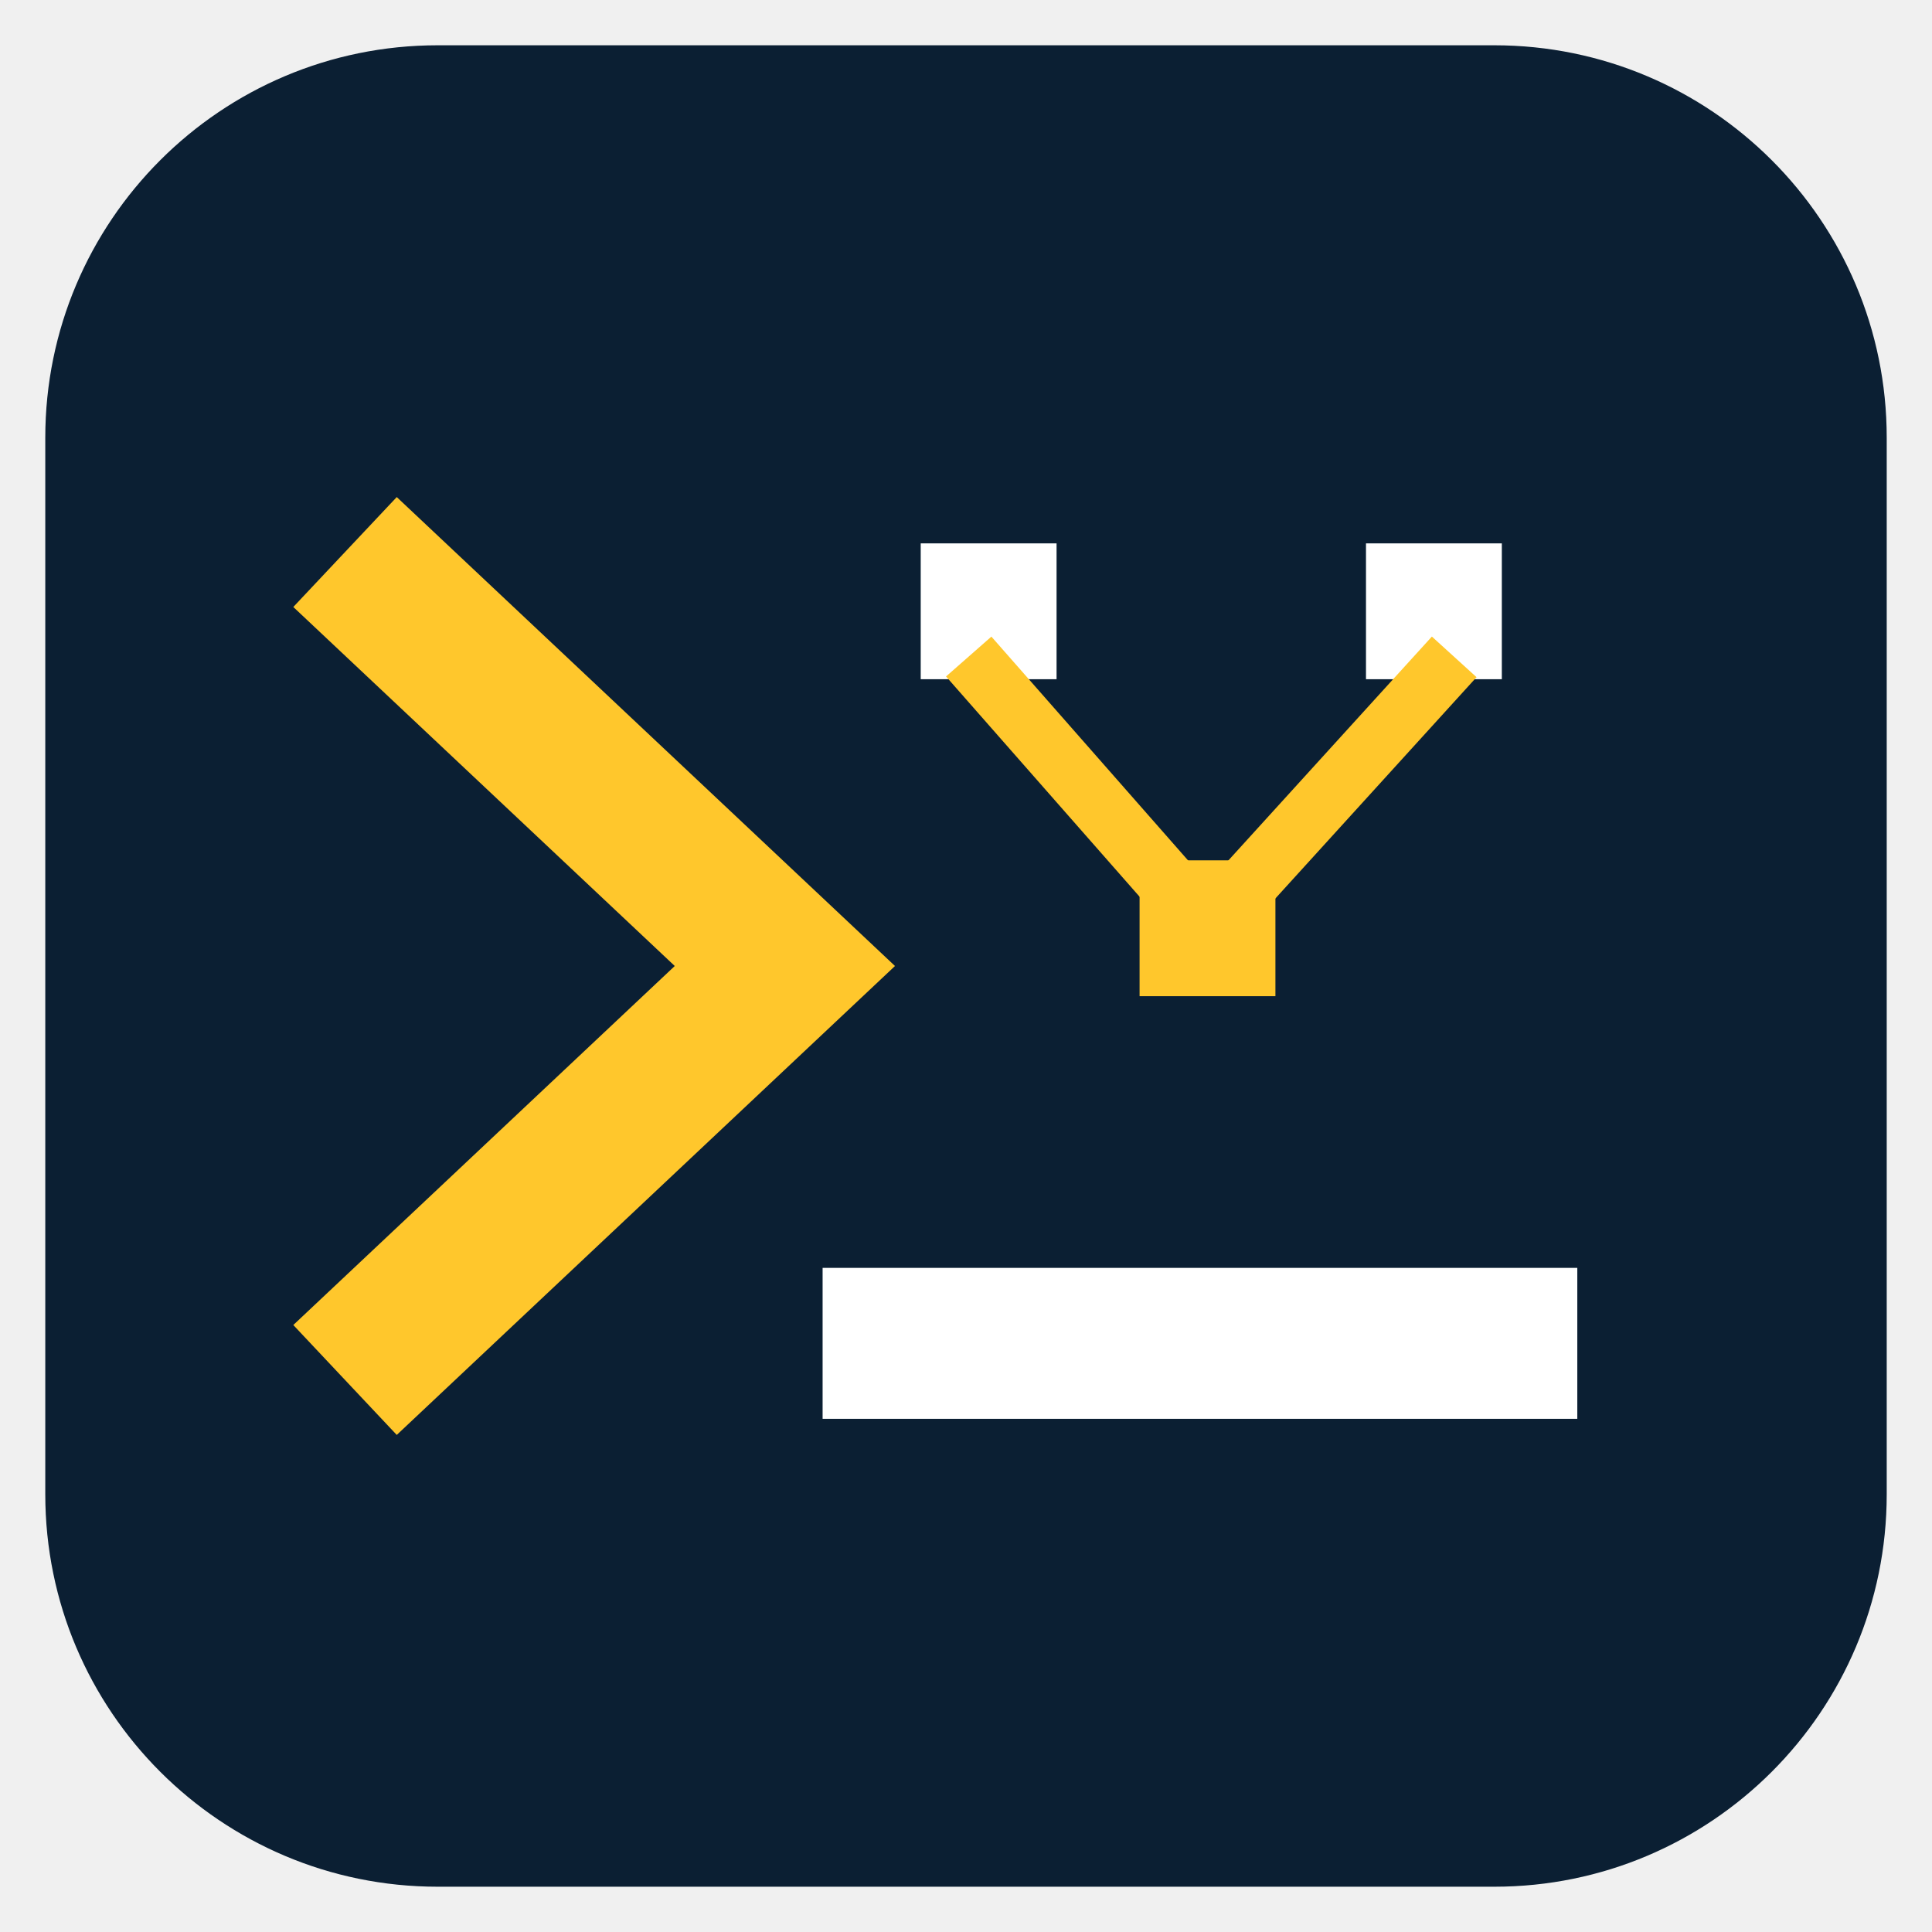
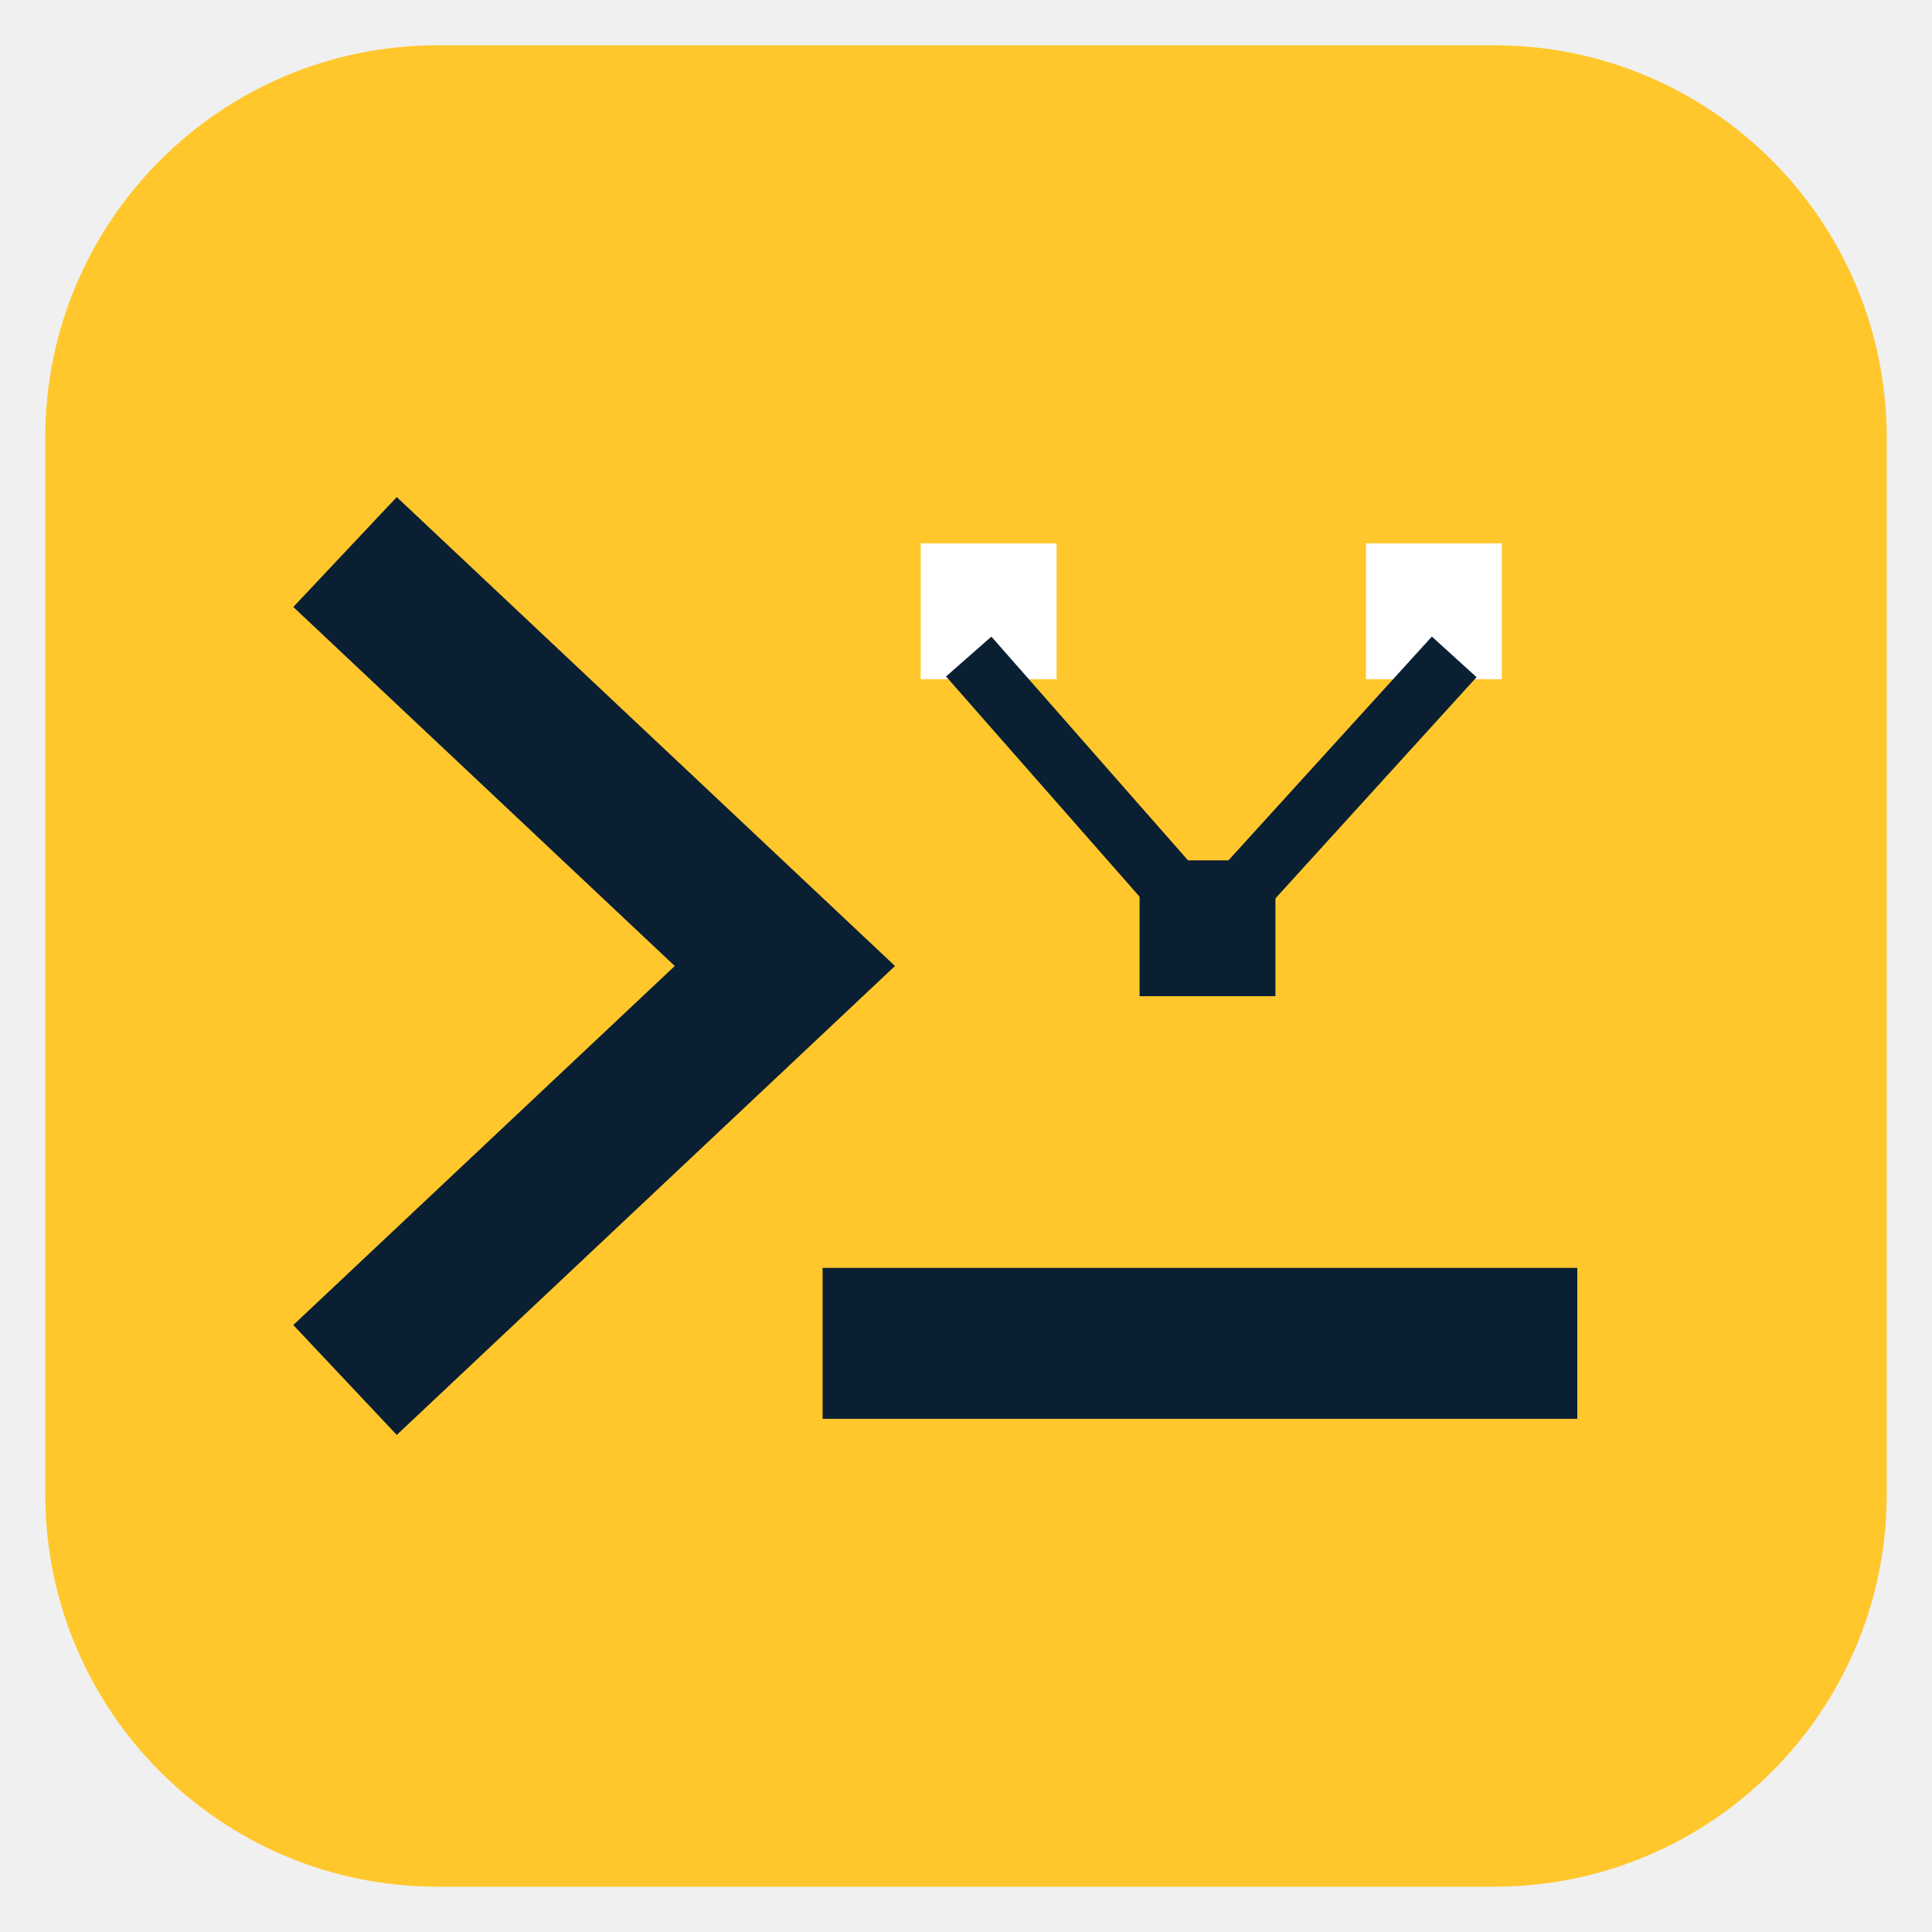
<svg xmlns="http://www.w3.org/2000/svg" viewBox="0 0 256 256" role="img" aria-labelledby="title">
-   <rect x="6" y="6" width="244" height="244" rx="52" fill="#0B1F33" />
-   <path d="M53 80l51 48-51 48" fill="none" stroke="#FFC72C" stroke-width="20" stroke-linecap="square" stroke-linejoin="miter" />
-   <path d="M119 178h80" fill="none" stroke="#FFFFFF" stroke-width="20" stroke-linecap="square" />
+   <rect x="6" y="6" width="244" height="244" rx="52" fill="#FFC72C" />
+   <path d="M53 80l51 48-51 48" fill="none" stroke="#0B1F33" stroke-width="20" stroke-linecap="square" stroke-linejoin="miter" />
+   <path d="M119 178h80" fill="none" stroke="#0B1F33" stroke-width="20" stroke-linecap="square" />
  <rect x="122" y="72" width="18" height="18" fill="#FFFFFF" />
  <rect x="181" y="72" width="18" height="18" fill="#FFFFFF" />
-   <rect x="151" y="114" width="18" height="18" fill="#FFC72C" />
-   <path d="M131 90l29 33 30-33" fill="none" stroke="#FFC72C" stroke-width="8" stroke-linecap="square" />
+   <rect x="151" y="114" width="18" height="18" fill="#0B1F33" />
+   <path d="M131 90l29 33 30-33" fill="none" stroke="#0B1F33" stroke-width="8" stroke-linecap="square" />
</svg>
